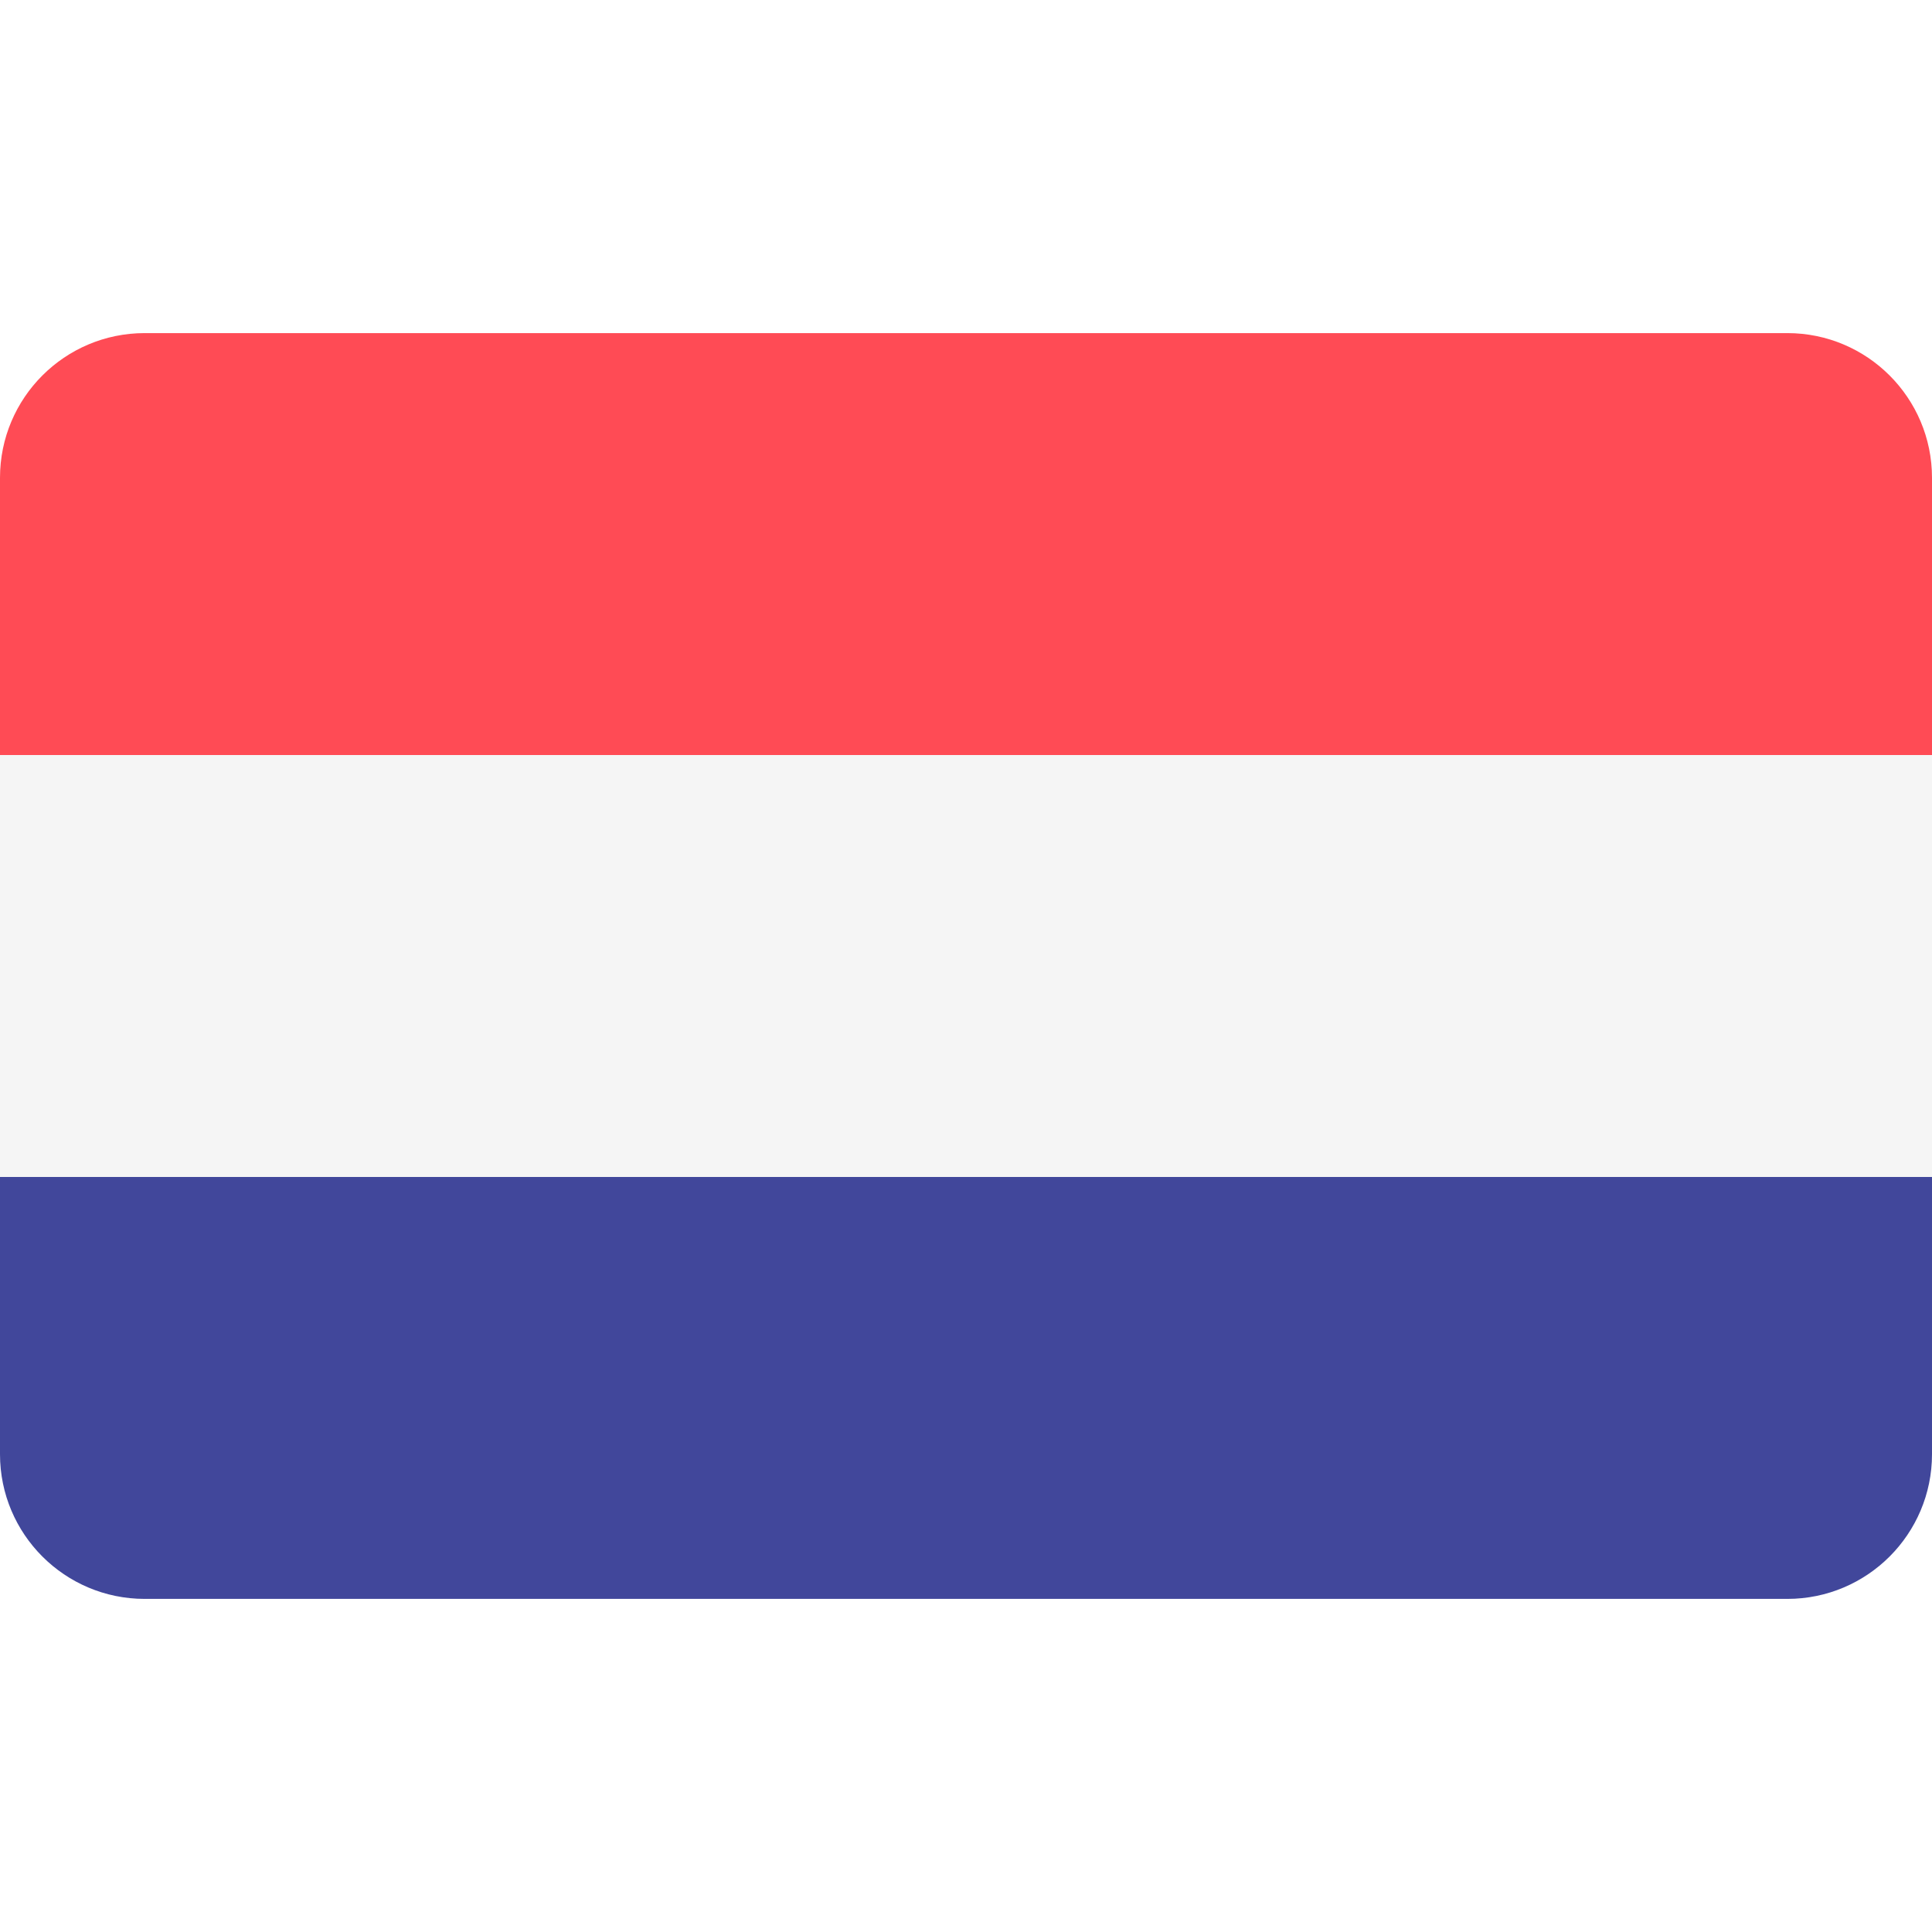
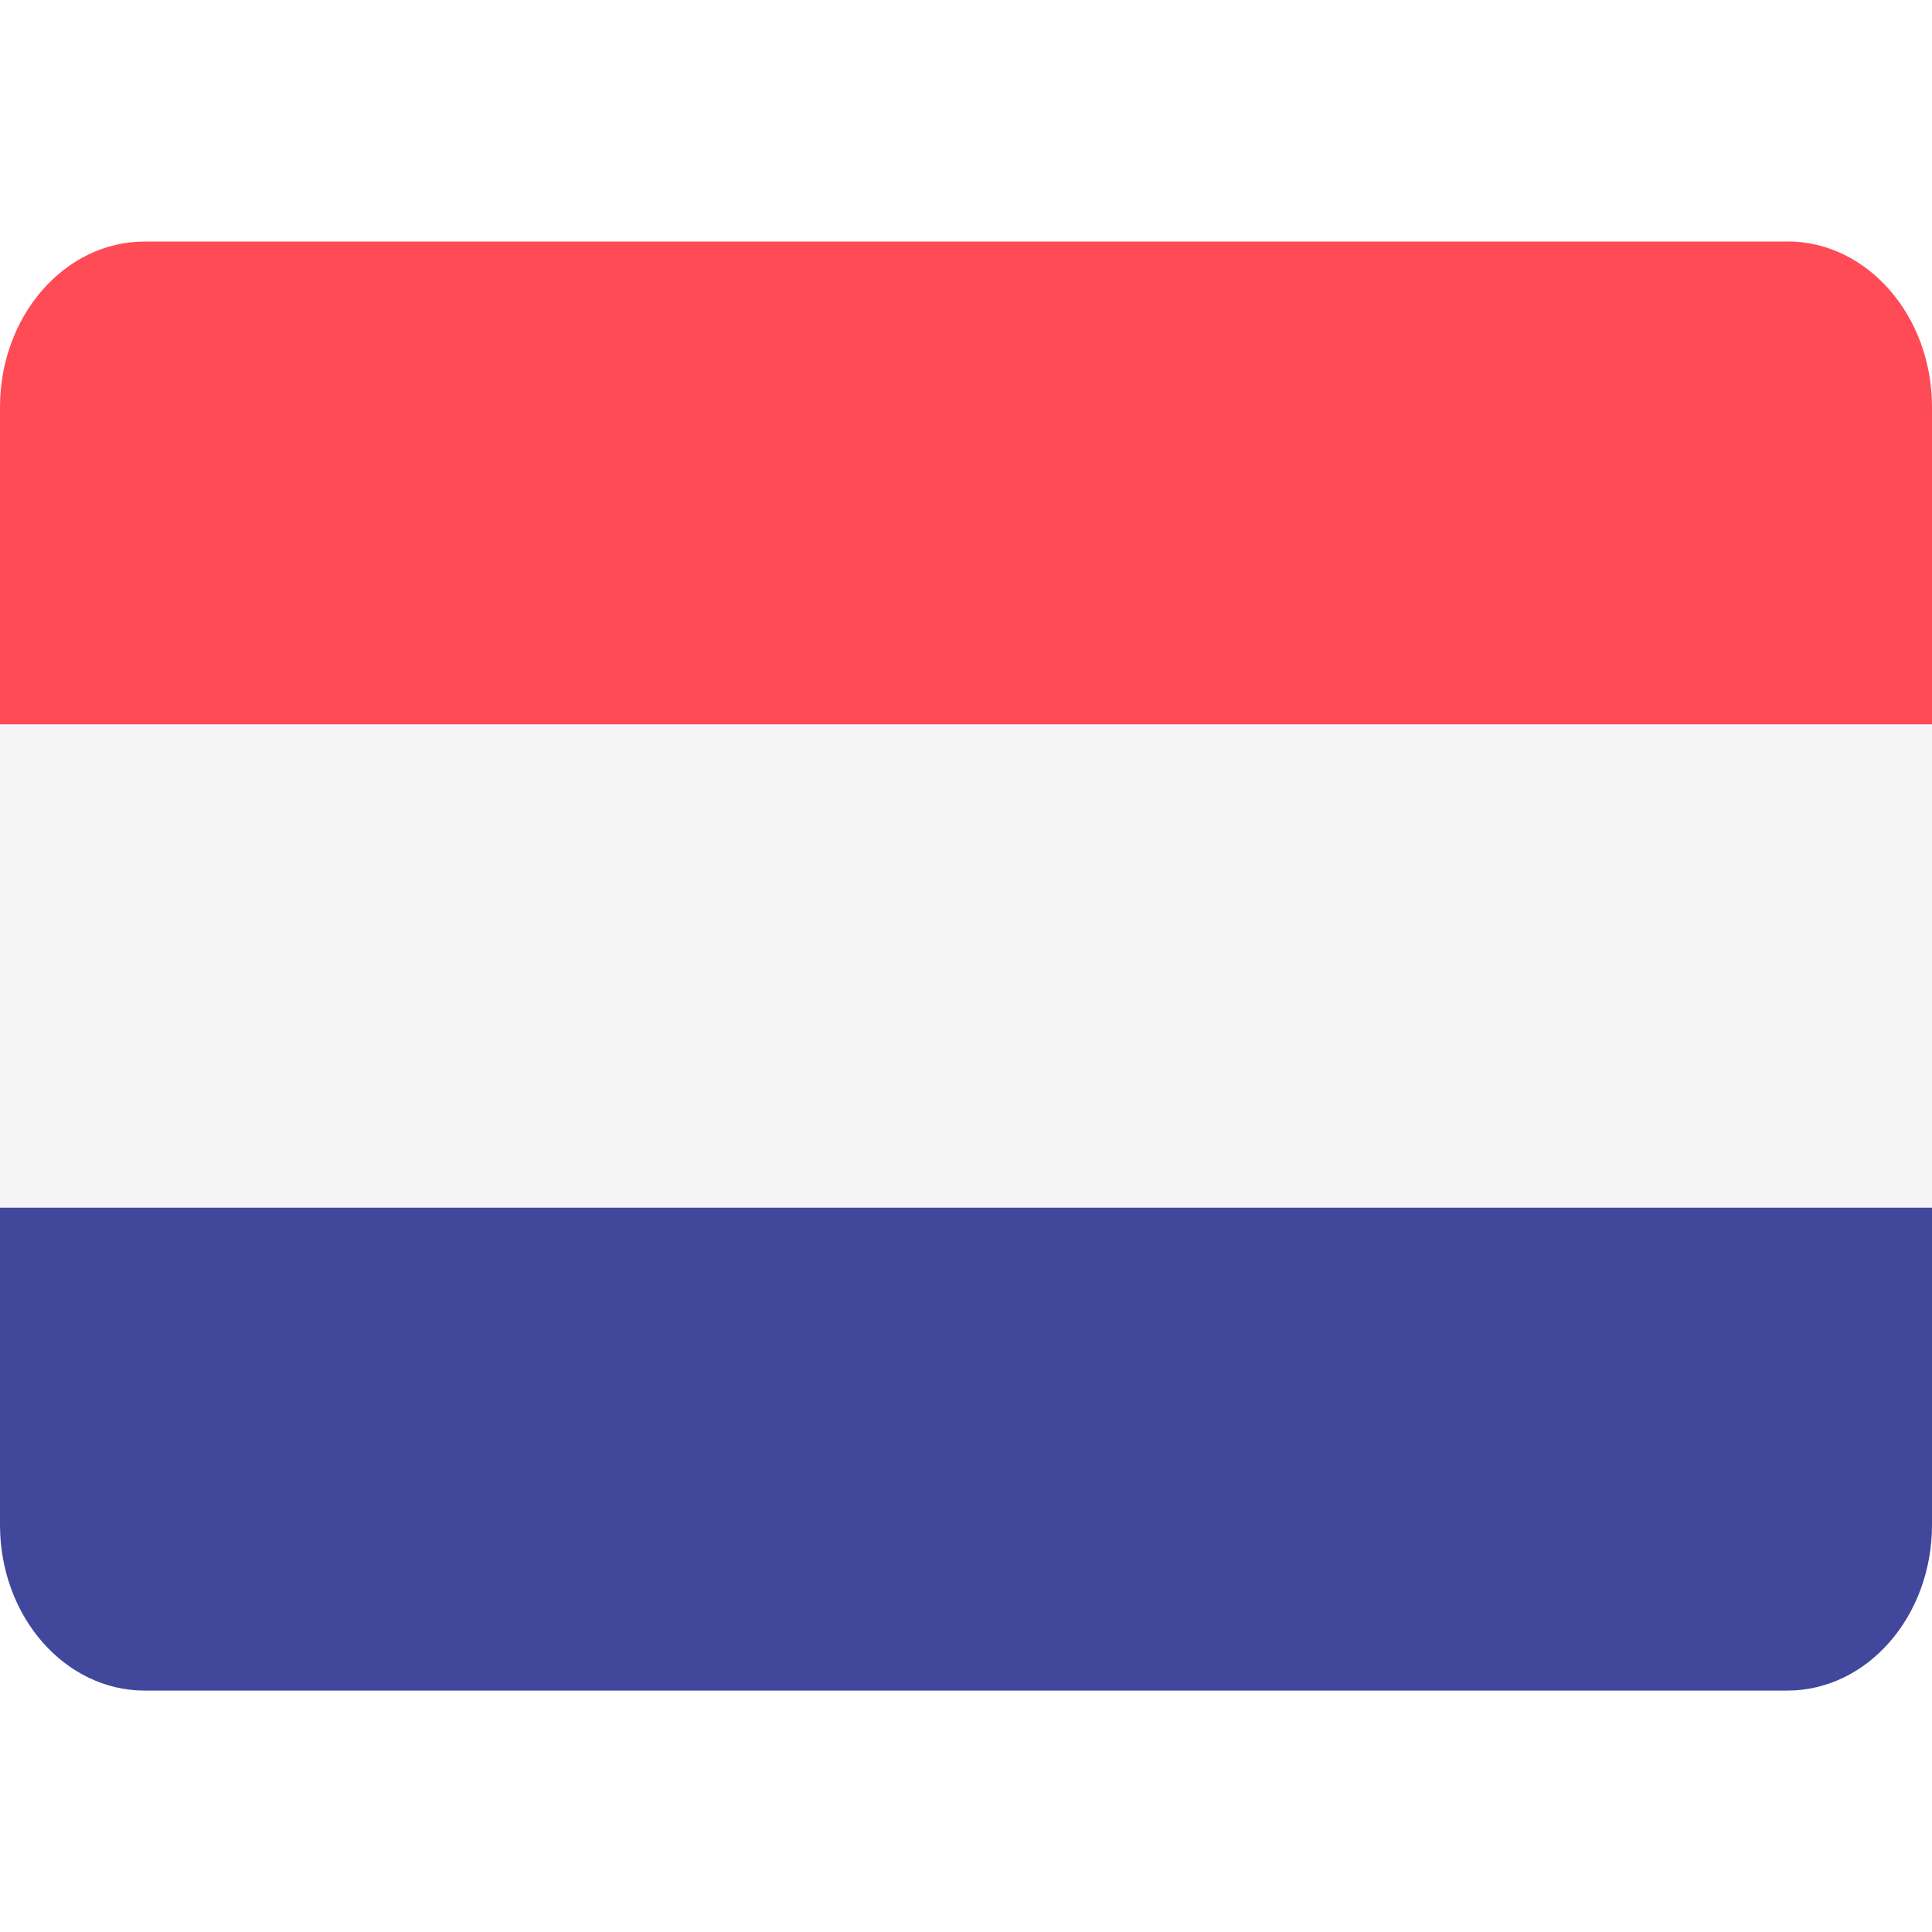
- <svg xmlns="http://www.w3.org/2000/svg" version="1.1" id="Layer_1" x="0px" y="0px" viewBox="0 0 512 512" style="enable-background:new 0 0 512 512;" xml:space="preserve">
-   <path style="fill:#FF4B55;" d="M473.655,88.276H38.345C17.167,88.276,0,105.443,0,126.621v73.471h512v-73.471  C512,105.443,494.833,88.276,473.655,88.276z" />
-   <path style="fill:#41479B;" d="M0,385.379c0,21.177,17.167,38.345,38.345,38.345h435.31c21.177,0,38.345-17.167,38.345-38.345  v-73.471H0V385.379z" />
-   <rect y="200.09" style="fill:#F5F5F5;" width="512" height="111.81" />
-   <g>
- </g>
-   <g>
- </g>
-   <g>
- </g>
-   <g>
- </g>
-   <g>
- </g>
-   <g>
- </g>
-   <g>
- </g>
-   <g>
- </g>
-   <g>
- </g>
-   <g>
- </g>
-   <g>
- </g>
-   <g>
- </g>
-   <g>
- </g>
-   <g>
- </g>
-   <g>
- </g>
+ <svg xmlns="http://www.w3.org/2000/svg" width="64" height="64" viewBox="0 0 16.933 16.933" version="1.1" id="svg716">
+   <defs id="defs713" />
+   <g id="layer1">
+     <path style="fill:#ff4b55;stroke-width:0.025" d="M 15.665,2.117 H 1.268 C 0.568,2.117 1.0577777e-6,2.767 1.0577777e-6,3.568 V 6.35 H 16.933 V 3.568 c 0,-0.802 -0.568,-1.452 -1.268,-1.452 z" id="path146363" />
+     <path style="fill:#41479b;stroke-width:0.025" d="m 1.0577777e-6,13.365 c 0,0.802 0.568,1.452 1.268,1.452 H 15.665 c 0.7,0 1.268,-0.65 1.268,-1.452 V 10.583 H 1.0577777e-6 Z" id="path146365" />
+     <rect y="6.35" style="fill:#f5f5f5;stroke-width:0.025" width="16.933" height="4.233" id="rect146367" x="-1.195741e-07" />
+   </g>
</svg>
